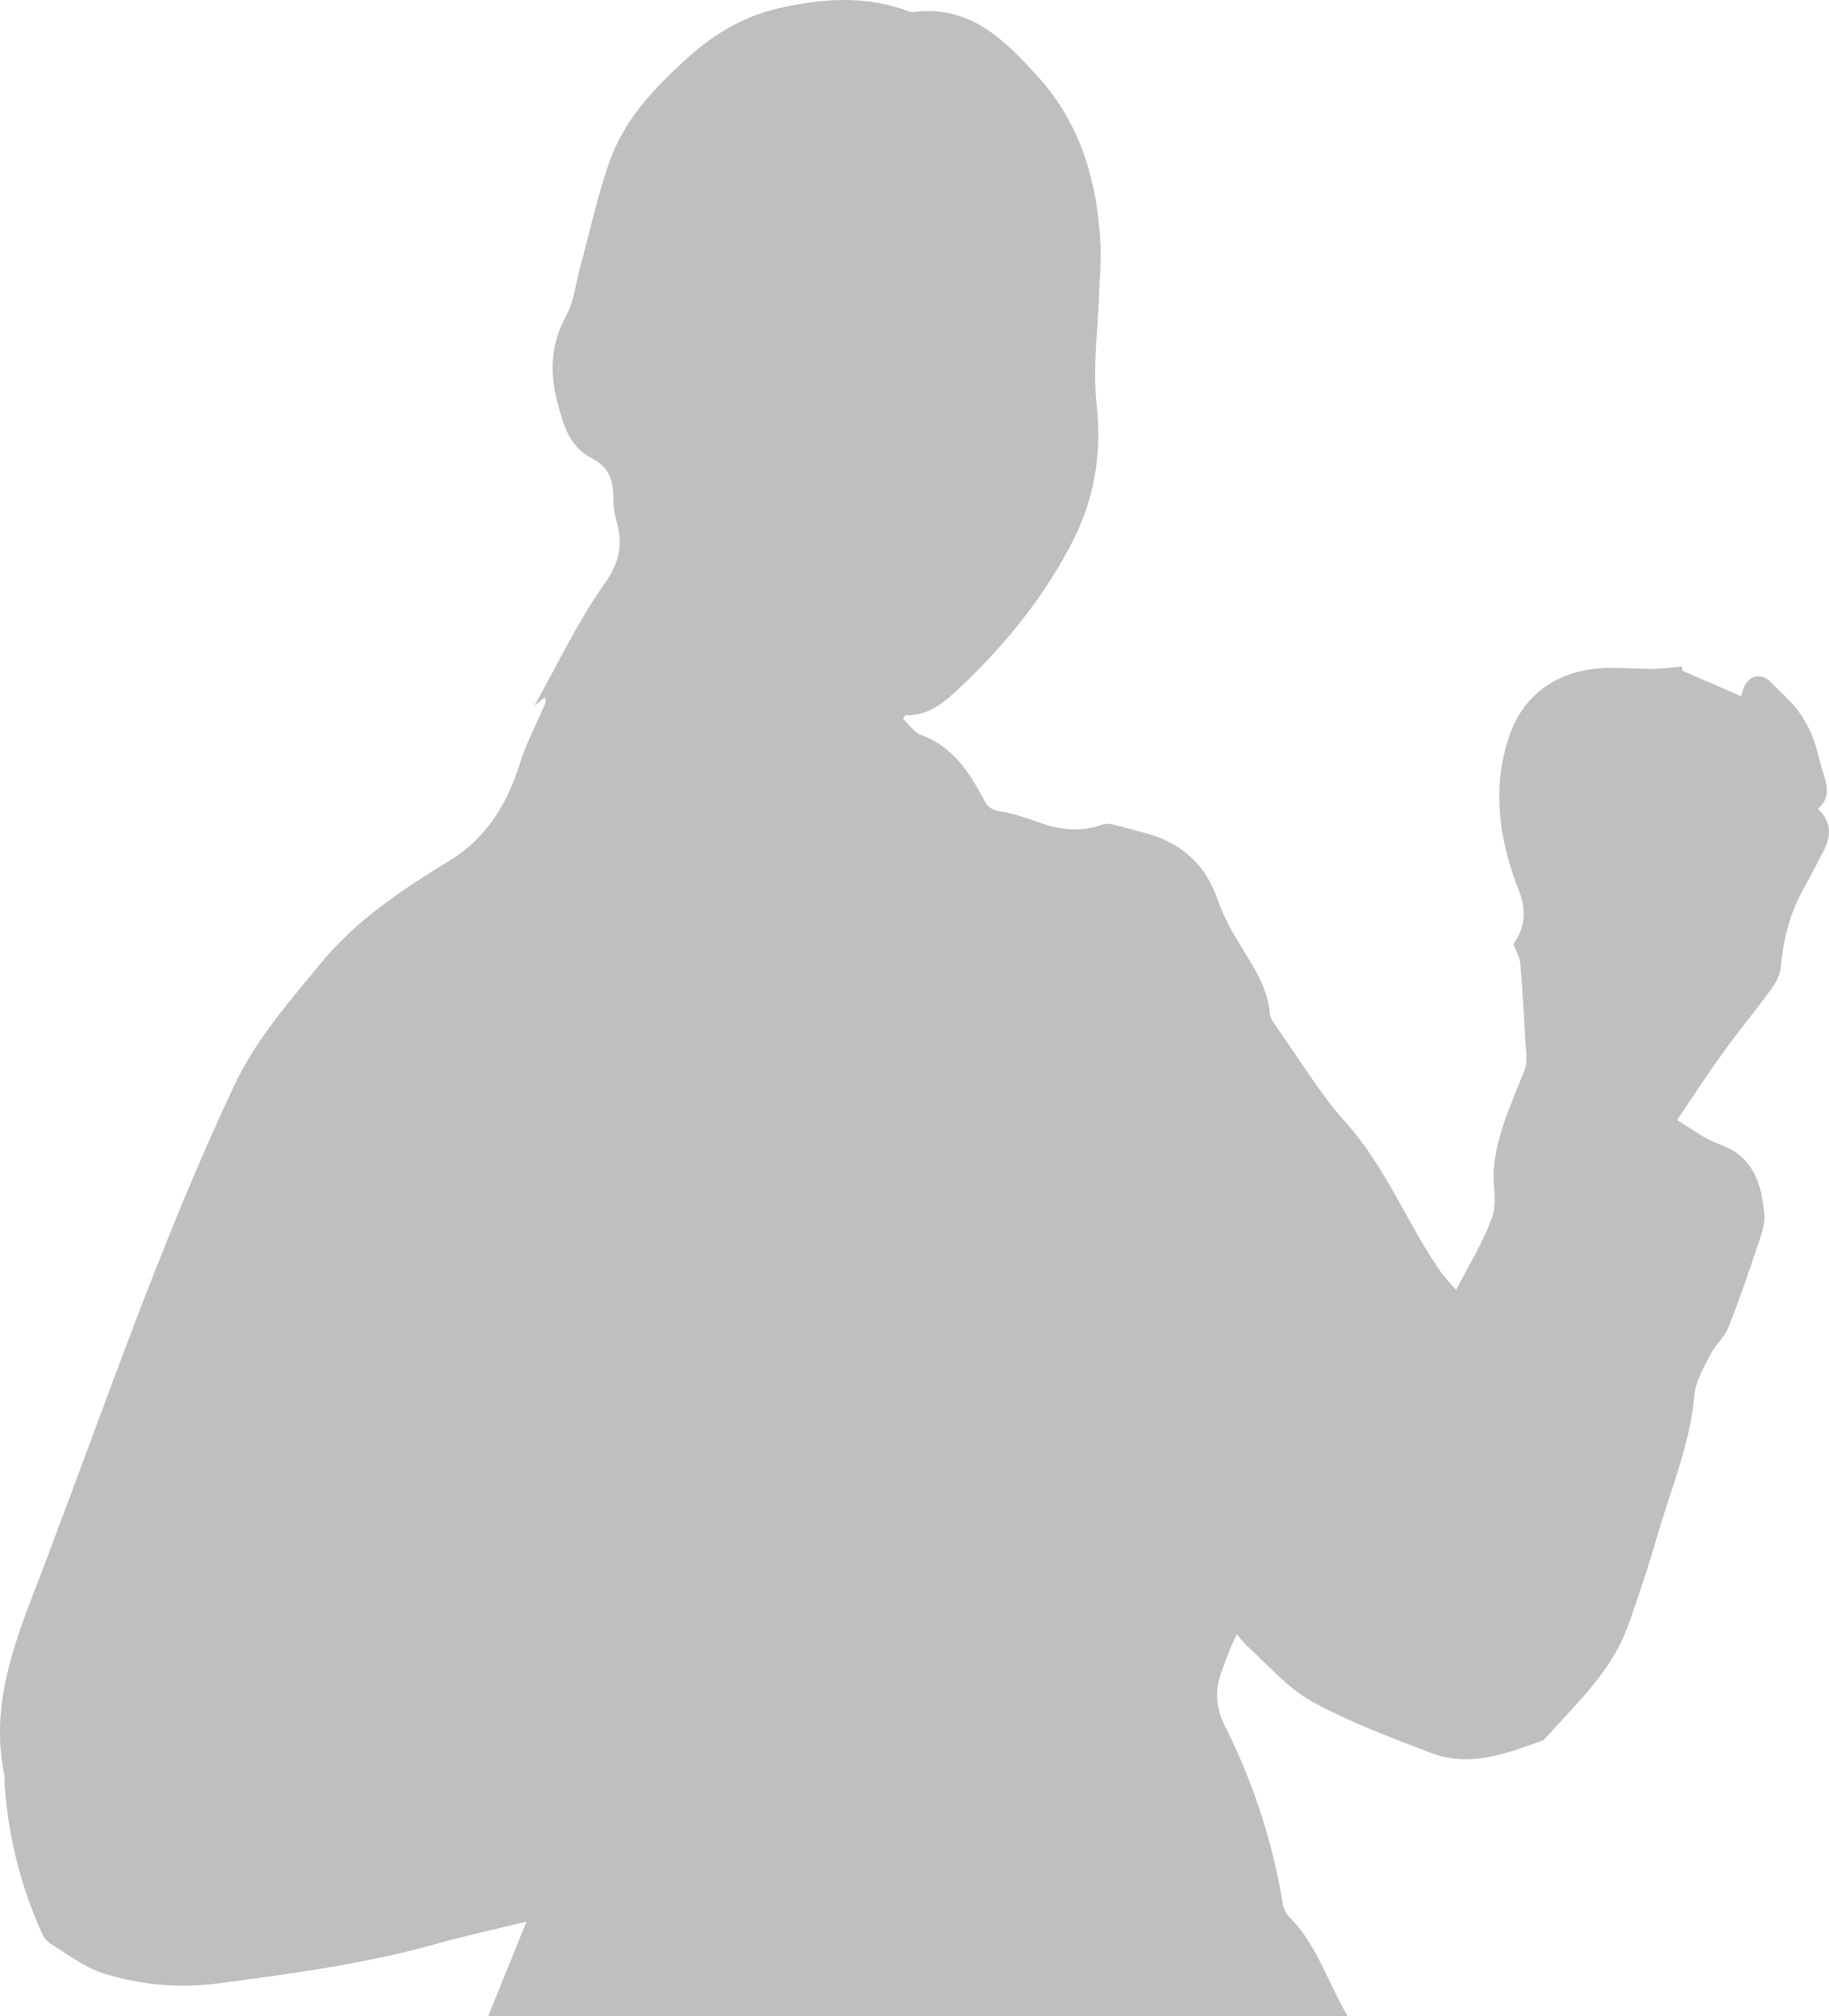
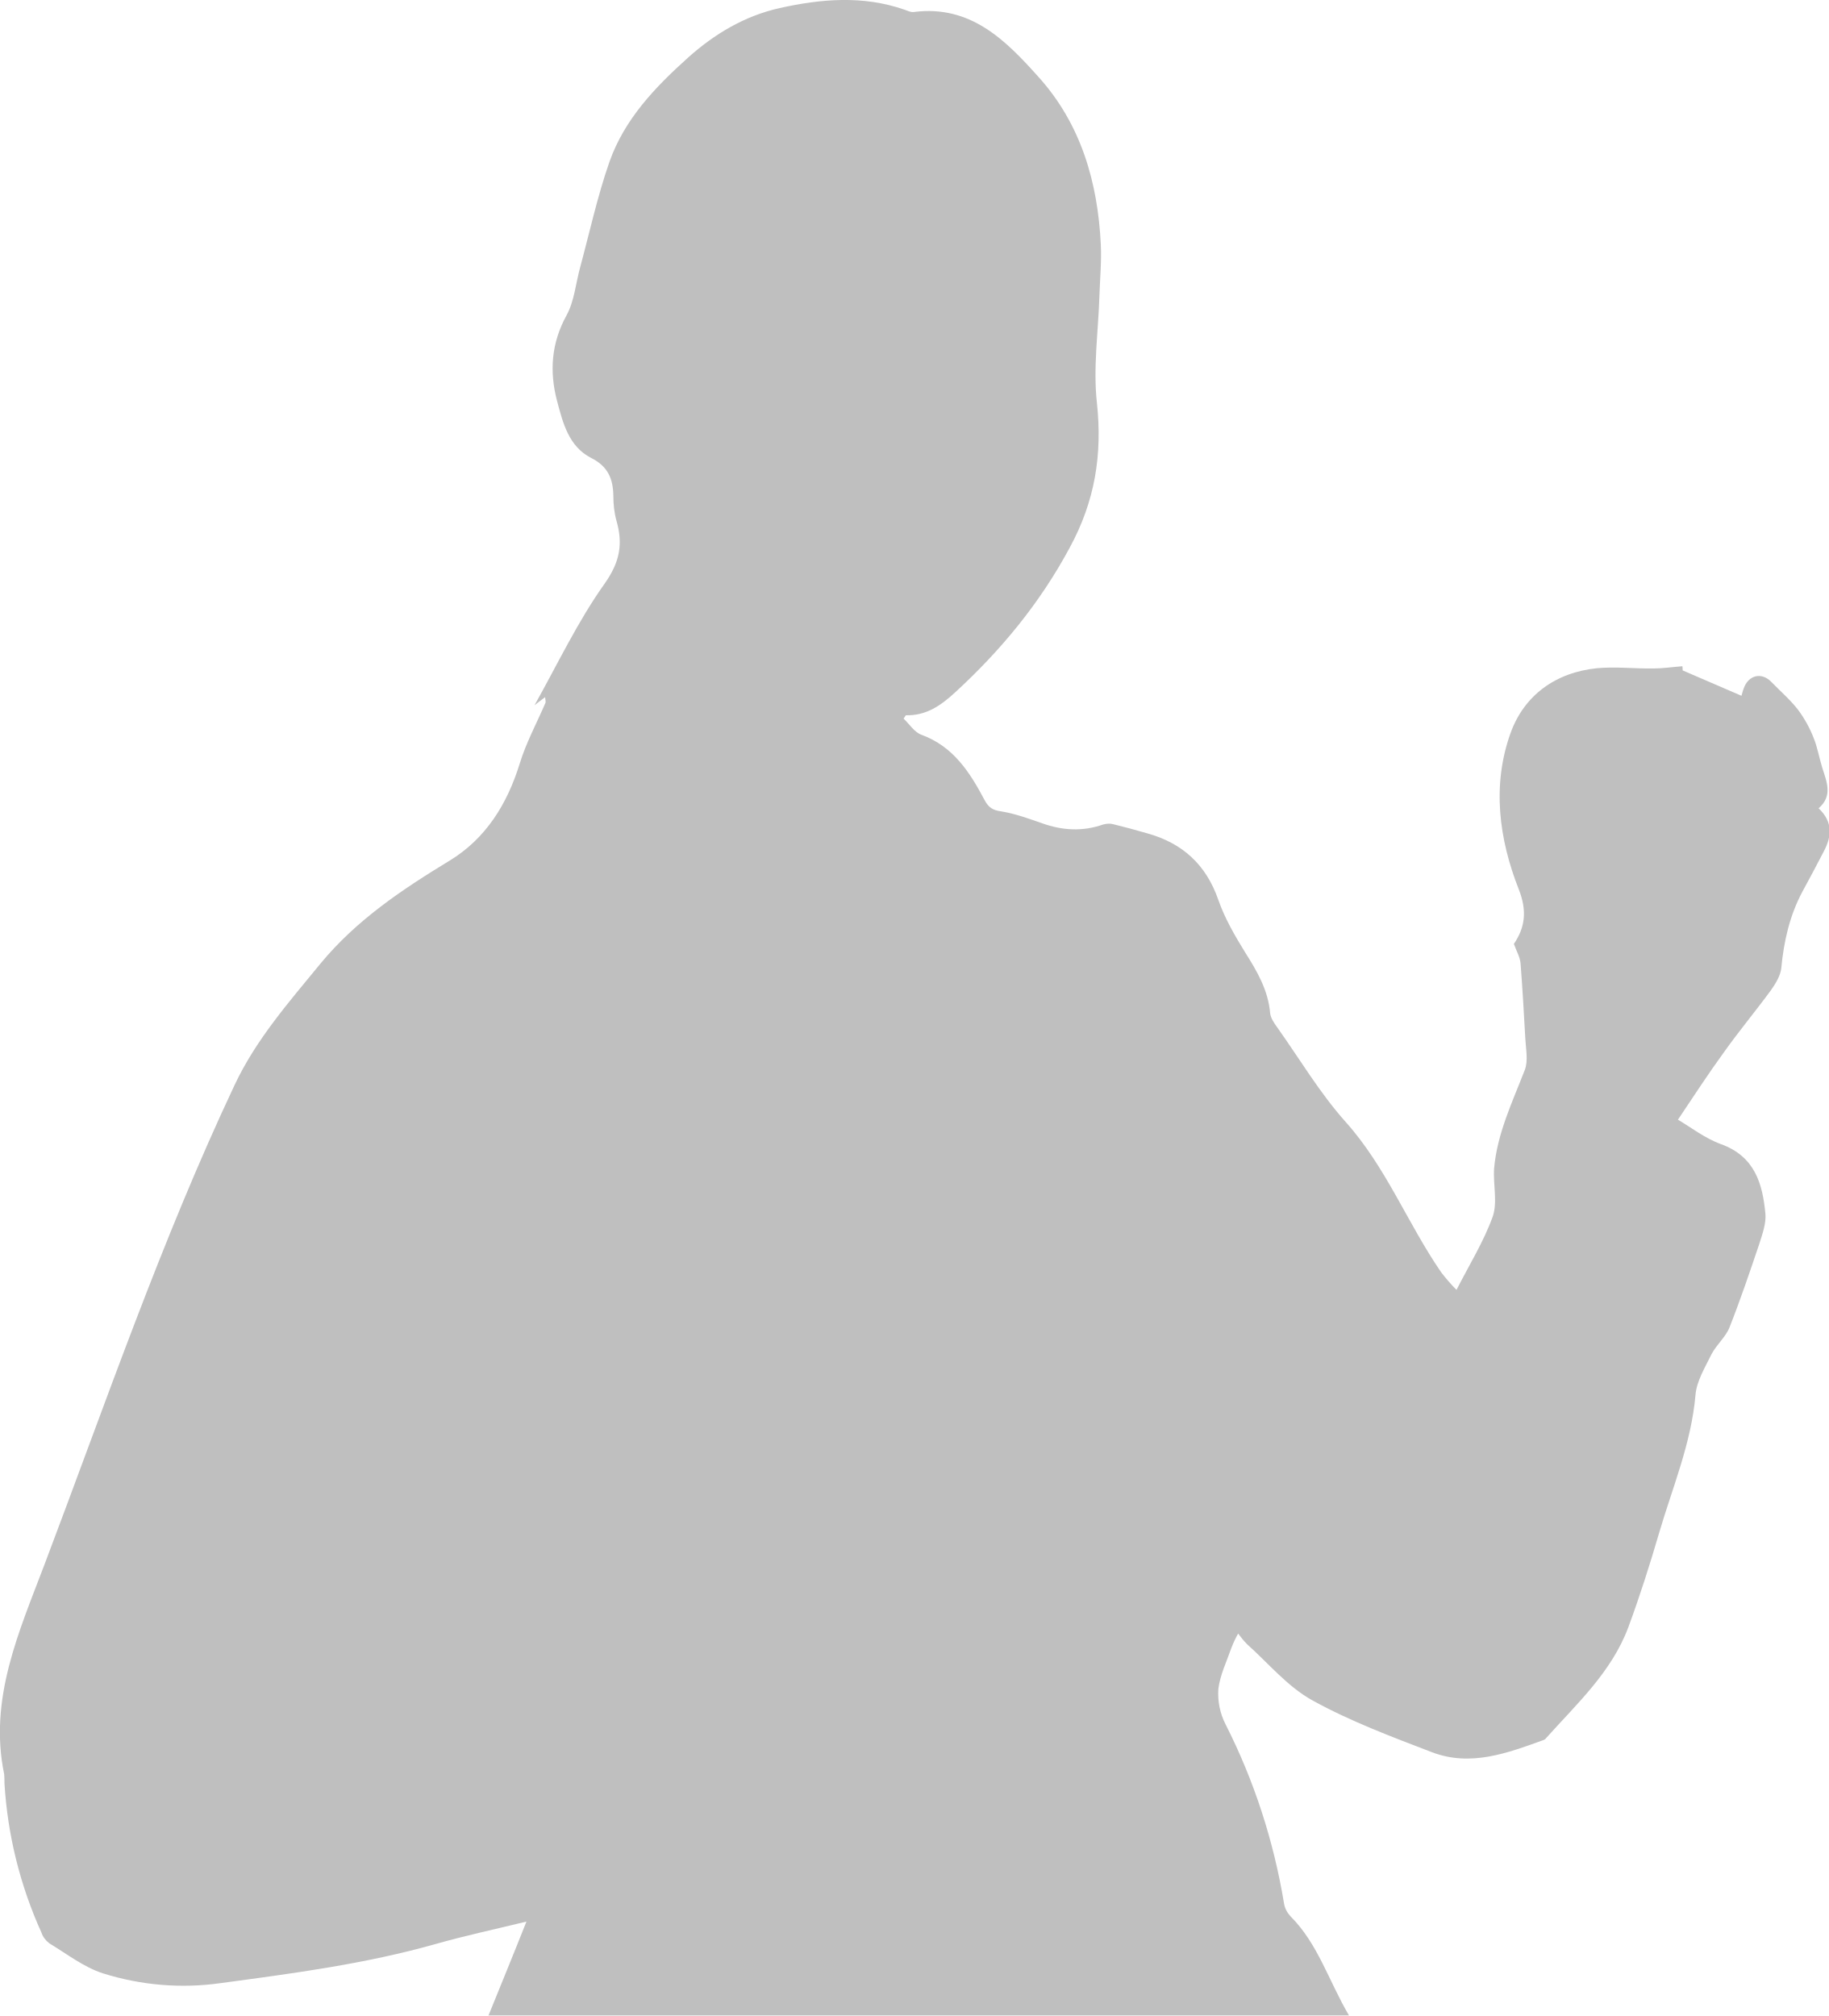
- <svg xmlns="http://www.w3.org/2000/svg" width="616.378" height="679.457" viewBox="0 0 616.378 679.457">
-   <path d="M-443.944,679.457c4.233-10.445,8.308-20.5,12.893-31.812-11.175,2.738-20.882,4.818-30.415,7.51-23.8,6.718-48.239,9.95-72.629,13.213a90.161,90.161,0,0,1-39.578-3.276c-6.456-2.076-12.158-6.572-18.083-10.166a7.978,7.978,0,0,1-2.655-3.525,143.424,143.424,0,0,1-12.529-50.449,21.673,21.673,0,0,0-.131-2.994c-5.211-25.337,4.967-47.969,13.511-70.46,20.593-54.218,39.287-109.212,64.071-161.771,7.25-15.375,18.361-28.025,29.052-41.016,12.08-14.679,27.448-24.885,43.451-34.622,12.237-7.445,19.436-19.042,23.692-32.74,2.175-7,5.712-13.572,8.6-20.356.162-.378-.031-.909-.094-1.974-1.487,1.142-2.612,2-3.573,2.744,7.737-13.75,14.53-28.223,23.629-41.062,5.163-7.284,6.233-13.422,3.948-21.262a31.561,31.561,0,0,1-1.034-8.392c-.063-5.775-1.867-9.907-7.512-12.779-7.481-3.808-9.472-11.7-11.418-19.114-2.616-9.966-2-19.51,3.152-28.946,2.627-4.81,3.144-10.771,4.626-16.209,3.23-11.849,5.808-23.928,9.866-35.486,5.027-14.323,15.327-25.092,26.448-35.122,8.977-8.1,19.125-14.035,30.84-16.668,13.889-3.123,27.94-4.282,41.831.473,1.1.377,2.3,1,3.364.859,19.126-2.476,30.936,9.609,42.054,21.923,14.3,15.843,19.944,35.4,20.958,56.367.28,5.791-.311,11.624-.5,17.438-.387,12-2.131,24.153-.836,35.972,1.921,17.533-.7,33.186-9.166,48.893-10.061,18.666-23.128,34.426-38.525,48.631-4.792,4.421-9.785,8.024-16.748,7.778l-.775,1.173c1.993,1.866,3.673,4.6,6.032,5.45,10.806,3.907,16.369,12.682,21.333,22.027,1.32,2.485,2.7,3.336,5.535,3.774,4.717.728,9.318,2.419,13.86,4.01,6.834,2.395,13.6,2.829,20.516.42a6.222,6.222,0,0,1,3.326-.062c3.88.93,7.731,1.992,11.575,3.067,11.874,3.326,19.825,10.536,23.928,22.463,2.129,6.185,5.553,12.028,9.052,17.612,4.02,6.416,7.756,12.754,8.463,20.52.149,1.64,1.352,3.292,2.367,4.728,7.583,10.721,14.361,22.177,23.08,31.889,13.649,15.2,20.832,34.215,32.223,50.668a74.331,74.331,0,0,0,5.142,5.938c4.4-8.65,9.236-16.318,12.175-24.656,1.716-4.864.052-10.83.513-16.248,1-11.766,6.084-22.292,10.329-33.106,1.229-3.128.4-7.14.218-10.731-.424-8.414-.9-16.831-1.642-25.221-.191-2.168-1.441-4.242-2.273-6.552,3.8-5.557,4.547-11.084,1.7-18.319-6.724-17.061-9.146-35.2-2.807-52.729,4.615-12.766,15.2-20.511,29.2-21.858,6.259-.6,12.641.154,18.967.1,3.1-.024,6.195-.481,9.757-.781-.006-.106.052.866.086,1.426l19.81,8.574c.142-.481.393-1.5.738-2.483,1.617-4.623,6.064-5.605,9.364-2.136,2.969,3.119,6.312,5.933,8.935,9.311A40.486,40.486,0,0,1,2.56,248.78c1.314,3.206,1.863,6.719,2.884,10.055,1.461,4.768,3.619,9.527-1.267,13.75,4.857,4.635,4.377,9.468,1.8,14.443q-3.555,6.855-7.237,13.644c-4.364,8.078-6.309,16.762-7.164,25.853-.24,2.556-1.919,5.191-3.513,7.37-5.171,7.069-10.775,13.825-15.9,20.925-5.232,7.251-10.1,14.767-15.478,22.688,4.324,2.514,9.107,6.281,14.543,8.252,11.331,4.109,13.961,13.29,14.884,23.474.3,3.285-1,6.841-2.088,10.1-3.168,9.447-6.367,18.9-10.053,28.147-1.317,3.3-4.439,5.849-6.062,9.078-2.2,4.374-4.942,8.967-5.353,13.65-1.437,16.327-7.759,31.252-12.279,46.684-3.119,10.654-6.488,21.261-10.338,31.669-5.588,15.11-17.41,25.783-27.77,37.458a2.1,2.1,0,0,1-.793.6c-12.205,4.437-24.593,9.134-37.6,4.17-13.67-5.215-27.528-10.377-40.276-17.422-8.312-4.594-14.806-12.49-22.074-18.952a37.215,37.215,0,0,1-3.032-3.6,50.522,50.522,0,0,0-2.261,4.743c-1.6,4.615-3.894,9.188-4.372,13.934a22.68,22.68,0,0,0,2.412,11.91,208.016,208.016,0,0,1,19.7,60.454A8.219,8.219,0,0,0-174,646.037c9.288,9.306,12.866,21.787,19.679,33.42Z" transform="translate(608.491 0)" fill="#bfbfbf" fill-rule="evenodd" />
+ <svg xmlns="http://www.w3.org/2000/svg" version="1.1" id="Layer_1" x="0px" y="0px" viewBox="0 0 656.6 723.8" style="enable-background:new 0 0 656.6 723.8;" xml:space="preserve">
+   <style type="text/css">
+ 	.st0{fill-rule:evenodd;clip-rule:evenodd;fill:#BFBFBF;}
+ </style>
+   <path class="st0" d="M175.3,723.8c4.5-11.1,8.9-21.8,13.7-33.9c-11.9,2.9-22.2,5.1-32.4,8c-25.4,7.2-51.4,10.6-77.4,14.1  c-14.1,2-28.5,0.8-42.2-3.5c-6.9-2.2-13-7-19.3-10.8c-1.3-1-2.3-2.3-2.8-3.8c-7.7-17-12.2-35.2-13.3-53.7c0-1.1,0-2.1-0.1-3.2  c-5.6-27,5.3-51.1,14.4-75.1c21.9-57.8,41.9-116.3,68.3-172.3c7.7-16.4,19.6-29.9,30.9-43.7c12.9-15.6,29.2-26.5,46.3-36.9  c13-7.9,20.7-20.3,25.2-34.9c2.3-7.5,6.1-14.5,9.2-21.7c0.2-0.4,0-1-0.1-2.1c-1.6,1.2-2.8,2.1-3.8,2.9c8.2-14.6,15.5-30.1,25.2-43.7  c5.5-7.8,6.6-14.3,4.2-22.6c-0.8-2.9-1.1-5.9-1.1-8.9c-0.1-6.2-2-10.6-8-13.6c-8-4.1-10.1-12.5-12.2-20.4  c-2.8-10.6-2.1-20.8,3.4-30.8c2.8-5.1,3.3-11.5,4.9-17.3c3.4-12.6,6.2-25.5,10.5-37.8c5.4-15.3,16.3-26.7,28.2-37.4  c9.6-8.6,20.4-15,32.9-17.8c14.8-3.3,29.8-4.6,44.6,0.5c1.2,0.4,2.5,1.1,3.6,0.9c20.4-2.6,33,10.2,44.8,23.4  c15.2,16.9,21.2,37.7,22.3,60c0.3,6.2-0.3,12.4-0.5,18.6c-0.4,12.8-2.3,25.7-0.9,38.3c2,18.7-0.7,35.4-9.8,52.1  c-10.7,19.9-24.6,36.7-41,51.8c-5.1,4.7-10.4,8.5-17.8,8.3l-0.8,1.2c2.1,2,3.9,4.9,6.4,5.8c11.5,4.2,17.4,13.5,22.7,23.5  c1.4,2.6,2.9,3.6,5.9,4c5,0.8,9.9,2.6,14.8,4.3c7.3,2.6,14.5,3,21.9,0.4c1.2-0.3,2.4-0.4,3.5-0.1c4.1,1,8.2,2.1,12.3,3.3  c12.6,3.5,21.1,11.2,25.5,23.9c2.3,6.6,5.9,12.8,9.6,18.8c4.3,6.8,8.3,13.6,9,21.9c0.2,1.7,1.4,3.5,2.5,5  c8.1,11.4,15.3,23.6,24.6,34c14.5,16.2,22.2,36.4,34.3,54c1.7,2.2,3.5,4.3,5.5,6.3c4.7-9.2,9.8-17.4,13-26.3  c1.8-5.2,0.1-11.5,0.5-17.3c1.1-12.5,6.5-23.7,11-35.3c1.3-3.3,0.4-7.6,0.2-11.4c-0.5-9-1-17.9-1.7-26.9c-0.2-2.3-1.5-4.5-2.4-7  c4-5.9,4.8-11.8,1.8-19.5c-7.2-18.2-9.7-37.5-3-56.2c4.9-13.6,16.2-21.8,31.1-23.3c6.7-0.6,13.5,0.2,20.2,0.1  c3.3,0,6.6-0.5,10.4-0.8c0-0.1,0.1,0.9,0.1,1.5l21.1,9.1c0.2-0.5,0.4-1.6,0.8-2.6c1.7-4.9,6.5-6,10-2.3c3.2,3.3,6.7,6.3,9.5,9.9  c2.3,3.1,4.2,6.5,5.6,10.1c1.4,3.4,2,7.2,3.1,10.7c1.6,5.1,3.9,10.1-1.3,14.6c5.2,4.9,4.7,10.1,1.9,15.4c-2.5,4.9-5.1,9.7-7.7,14.5  c-4.6,8.6-6.7,17.9-7.6,27.5c-0.3,2.7-2,5.5-3.7,7.9c-5.5,7.5-11.5,14.7-16.9,22.3c-5.6,7.7-10.8,15.7-16.5,24.2  c4.6,2.7,9.7,6.7,15.5,8.8c12.1,4.4,14.9,14.2,15.9,25c0.3,3.5-1.1,7.3-2.2,10.8c-3.4,10.1-6.8,20.1-10.7,30  c-1.4,3.5-4.7,6.2-6.5,9.7c-2.3,4.7-5.3,9.6-5.7,14.5c-1.5,17.4-8.3,33.3-13.1,49.7c-3.3,11.3-6.9,22.6-11,33.7  c-6,16.1-18.5,27.5-29.6,39.9c-0.2,0.3-0.5,0.5-0.8,0.6c-13,4.7-26.2,9.7-40.1,4.4c-14.6-5.6-29.3-11.1-42.9-18.6  c-8.9-4.9-15.8-13.3-23.5-20.2c-1.2-1.2-2.2-2.5-3.2-3.8c-0.9,1.6-1.7,3.3-2.4,5.1c-1.7,4.9-4.1,9.8-4.7,14.8  c-0.3,4.4,0.6,8.8,2.6,12.7c10.3,20.3,17.3,42,21,64.4c0.3,1.7,1.1,3.2,2.3,4.5c9.9,9.9,13.7,23.2,21,35.6H175.3z" />
</svg>
